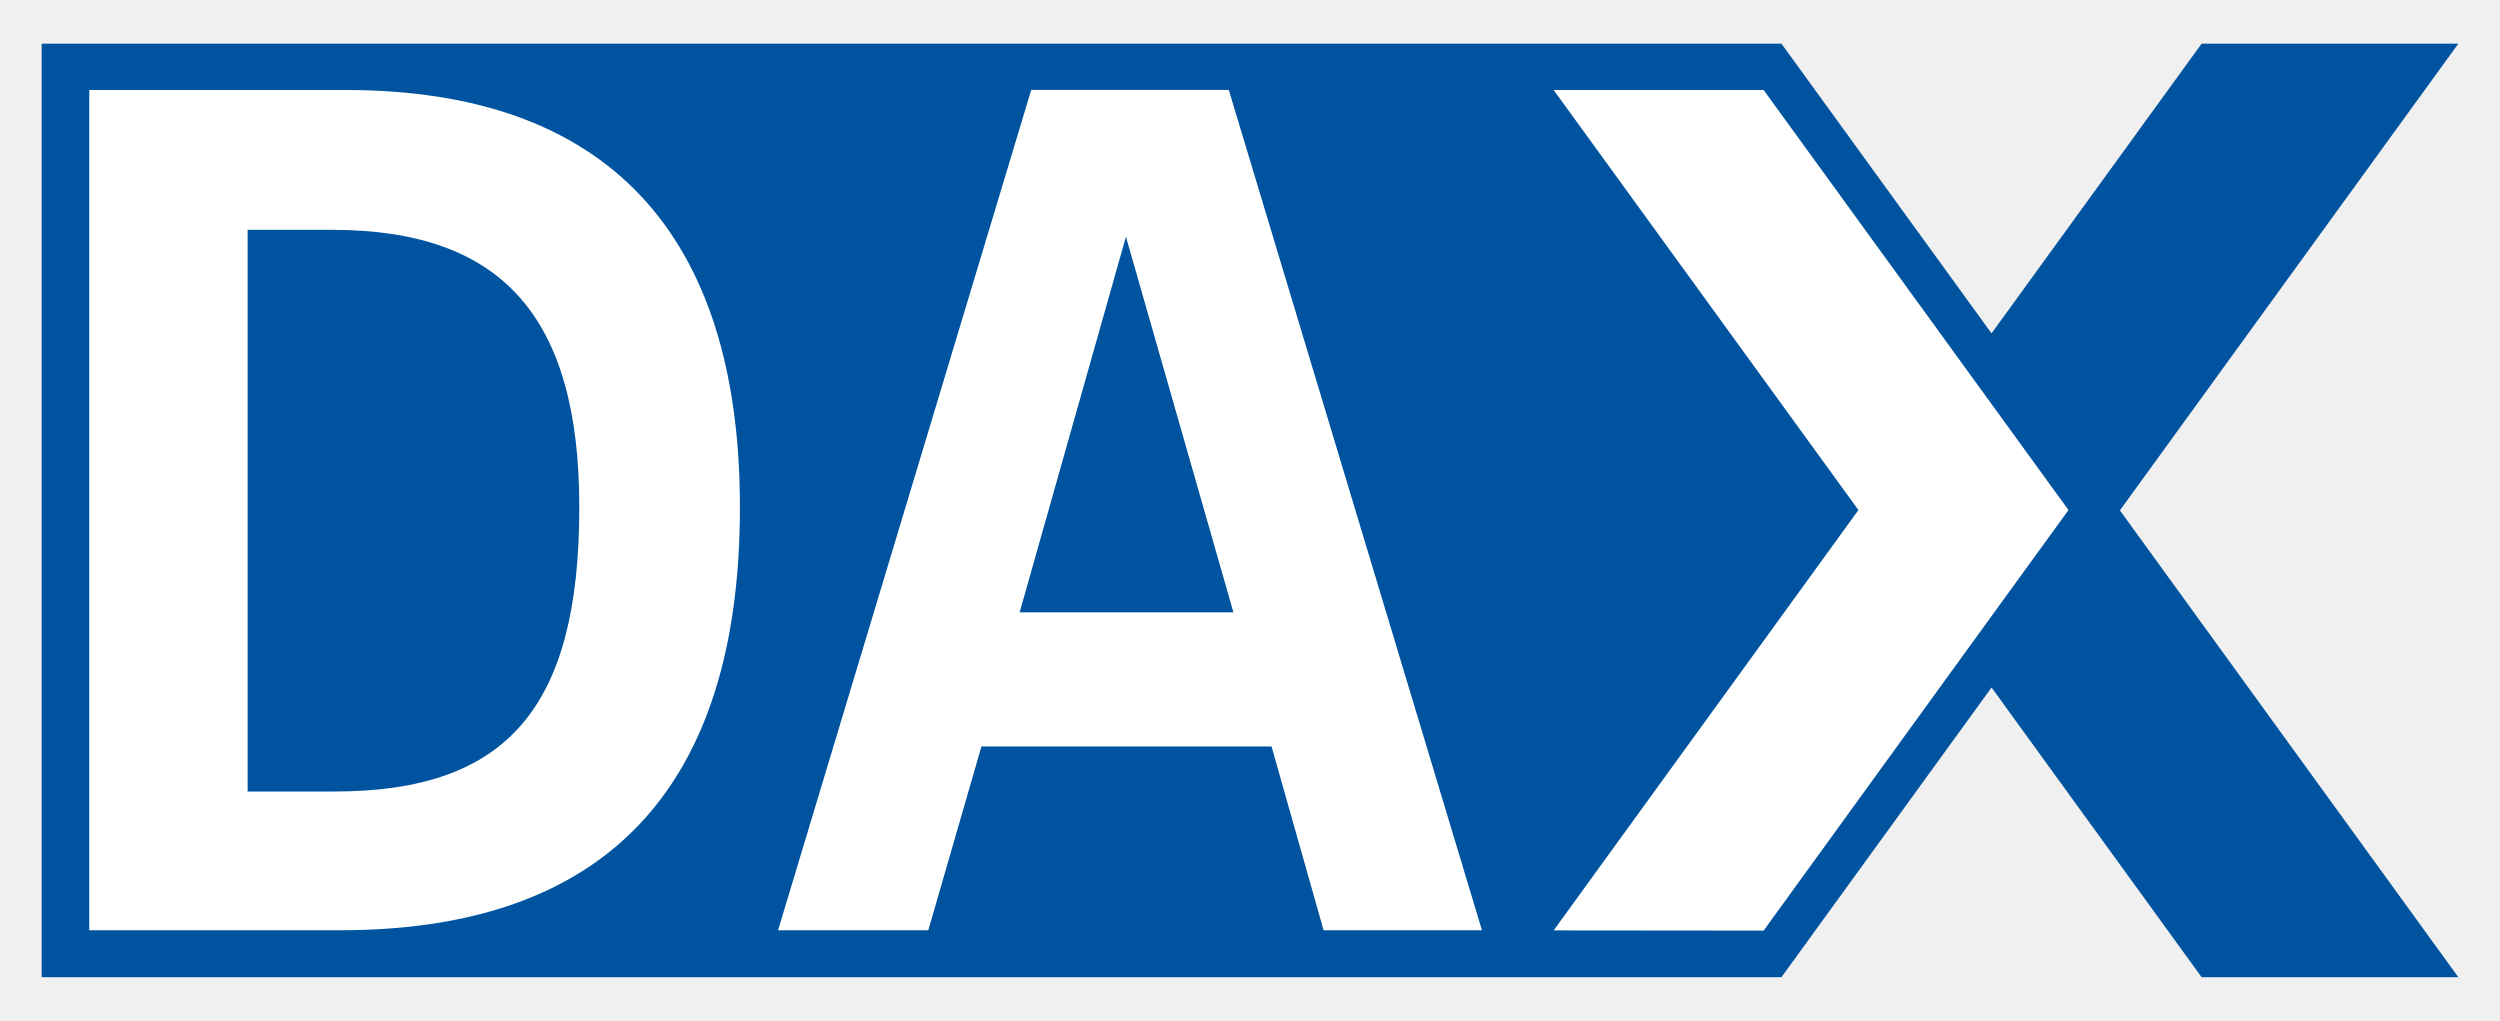
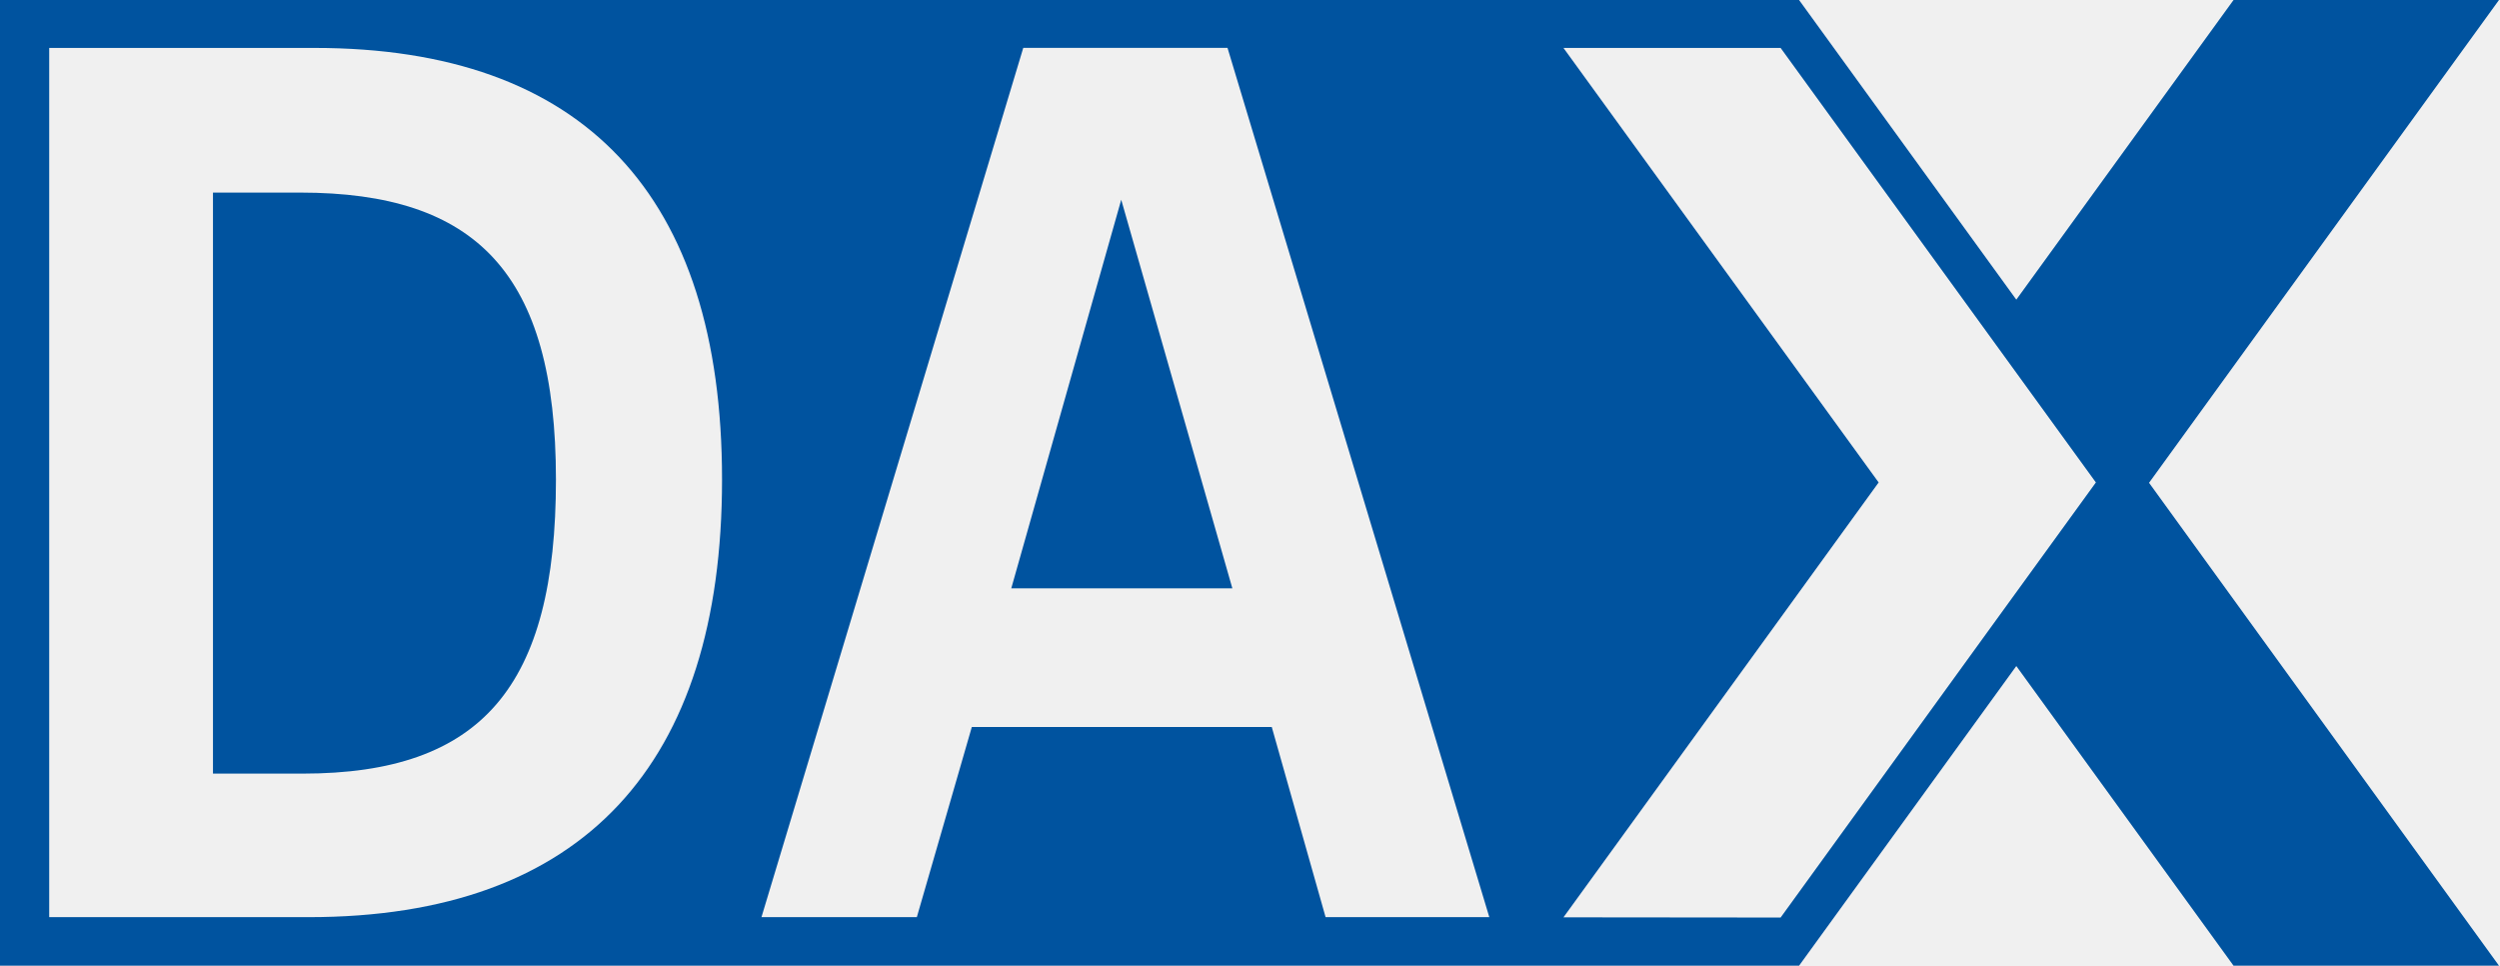
- <svg xmlns="http://www.w3.org/2000/svg" width="600" height="245" version="1.1">
-   <path d="m10 10.482h417.55l50.418 69.522 50.418-69.522h61.612l-81.223 112.01 81.223 112.03h-61.612l-50.418-69.522-50.418 69.522h-417.55z" fill="#00539f" />
-   <path d="m59.433 189.96v-134.8h20.24c40.783 0 59.361 20.808 59.361 66.58 0 47.984-17.198 68.223-58.814 68.223zm185.28-42.995 25.512-90.147 25.797 90.147zm-223.29 76.295h60.192c63.803 0 95.966-34.132 95.966-101.52 0-66.032-32.165-100.14-94.588-100.14h-61.571zm424.6-100.85-73.151 100.89 50.396 0.046 48.51-66.945 24.66-33.99-24.66-33.969-48.51-66.845h-50.396zm-259.29 100.85h36.059l12.756-44.11h69.622l12.493 44.11h38.006l-60.761-201.67h-47.415z" fill="#fff" />
+ <svg xmlns="http://www.w3.org/2000/svg" id="Layer_1" version="1.1" viewBox="0 0 580 224.04">
+   <defs>
+     <style>
+       .st0 {
+         fill: #00539f;
+       }
+     </style>
+   </defs>
+   <path class="st0" d="M69.67,44.68h-20.24v134.8h20.79c41.62,0,58.81-20.24,58.81-68.22s-18.58-66.58-59.36-66.58Z" />
+   <polygon class="st0" points="234.71 136.49 286.02 136.49 260.23 46.34 234.71 136.49" />
+   <path class="st0" d="M580,0h-61.61l-50.42,69.52L417.55,0H0v224.04h417.55l50.42-69.52,50.42,69.52h61.61l-81.22-112.03L580,0h0ZM71.61,212.78H11.42V11.12h61.57c62.42,0,94.59,34.11,94.59,100.14s-32.16,101.52-95.97,101.52h0ZM307.66,212.78l-12.49-44.11h-69.62l-12.76,44.11h-36.06L237.49,11.11h47.41l60.76,201.67h-38.01.01ZM461.78,145.92l-48.51,66.95-50.4-.05,73.15-100.89L362.87,11.12h50.4l48.51,66.84,24.66,33.97-24.66,33.99Z" />
</svg>
